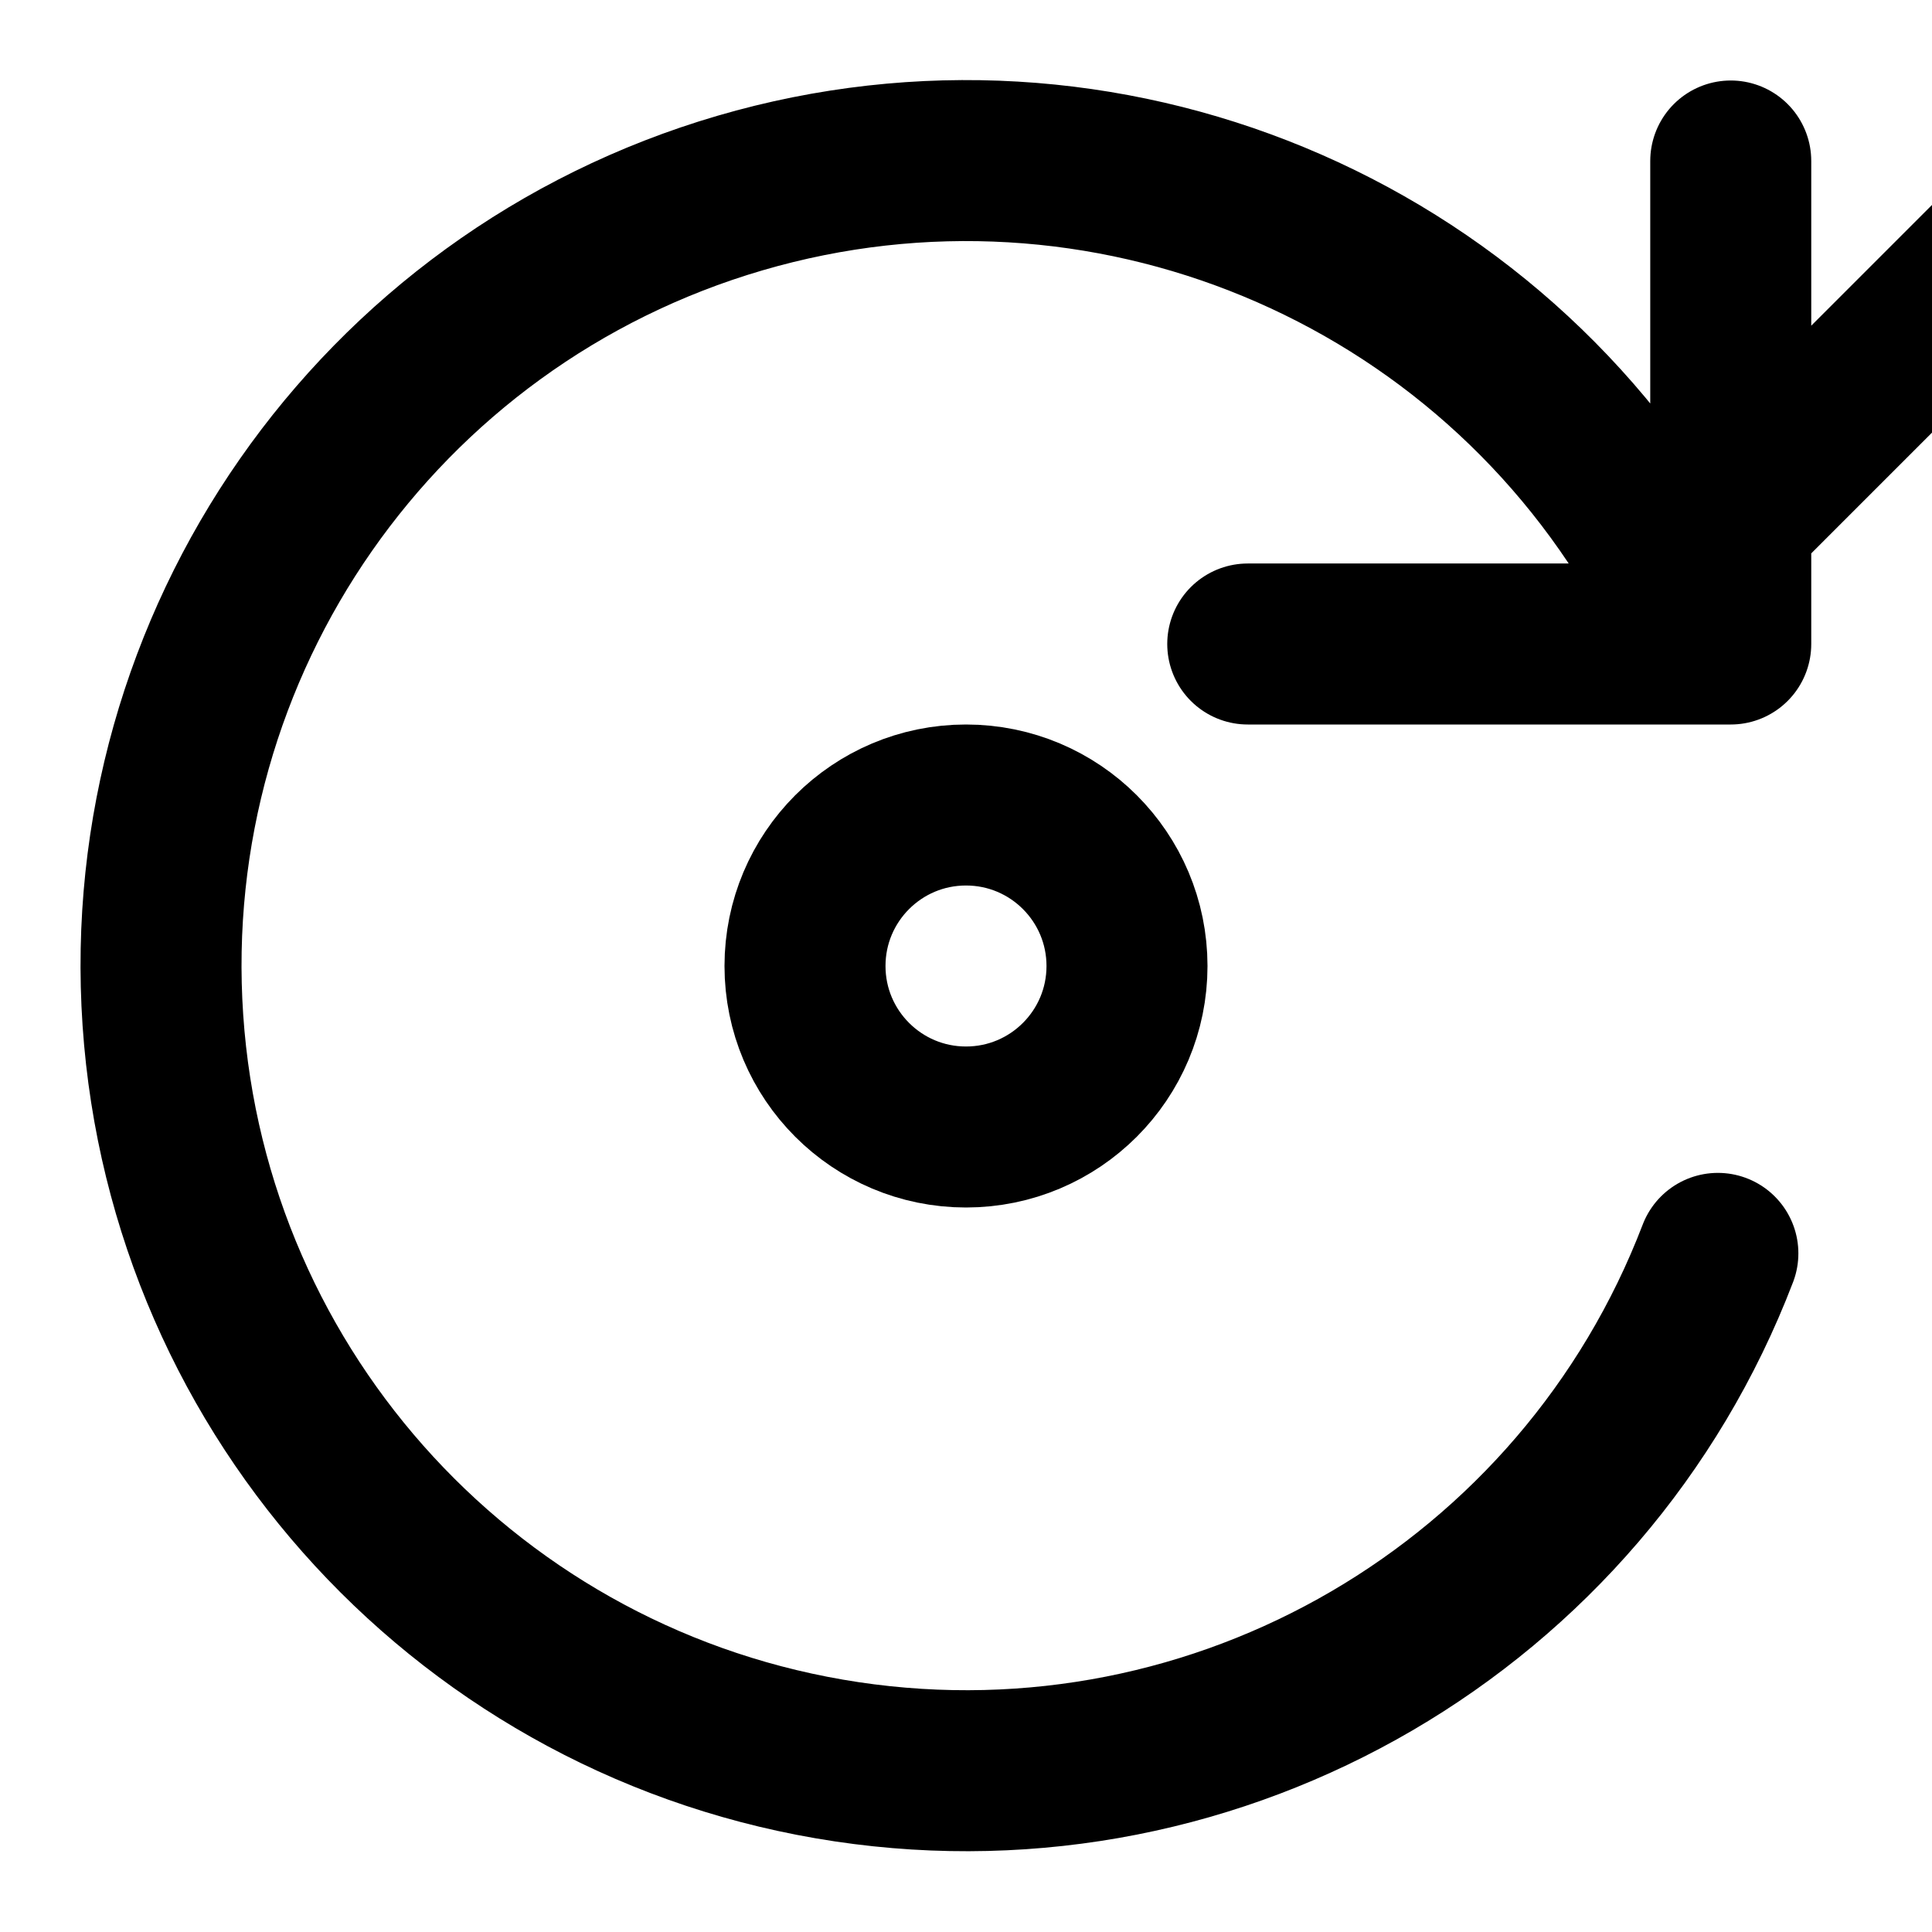
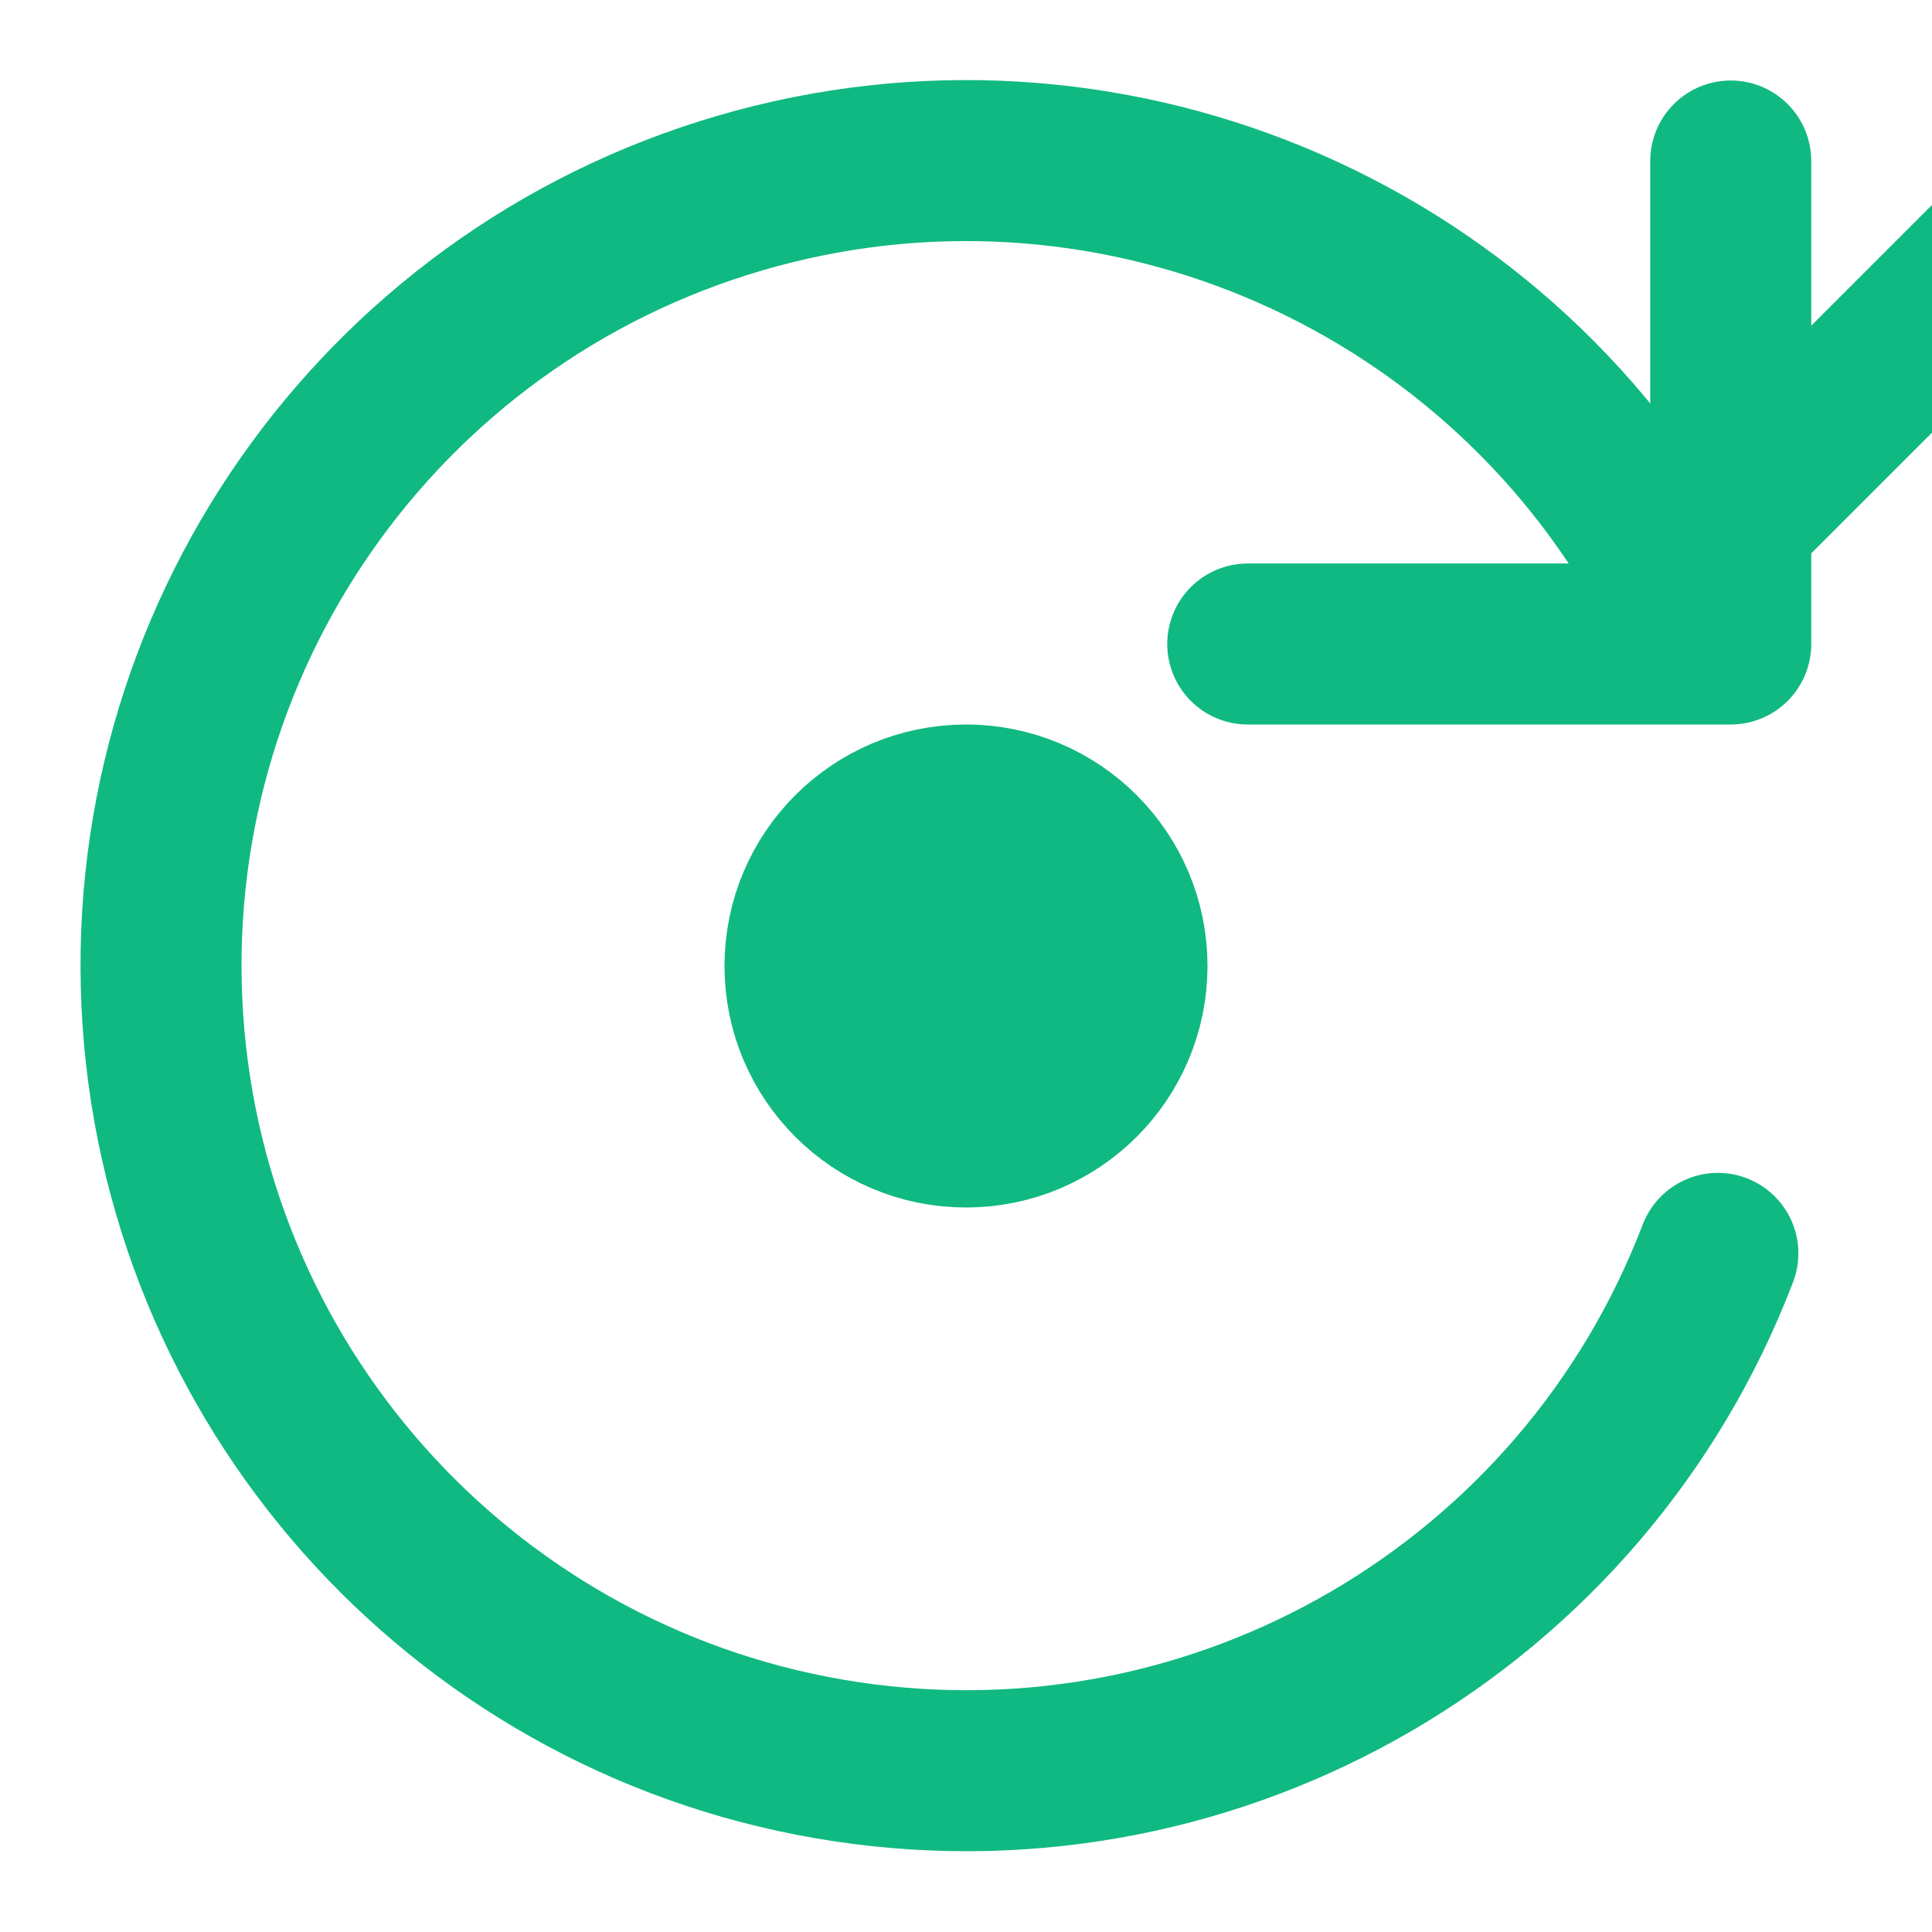
- <svg xmlns="http://www.w3.org/2000/svg" viewBox="0 0 24 24" fill="none" stroke="currentColor" stroke-width="2" stroke-linecap="round" stroke-linejoin="round">
+ <svg xmlns="http://www.w3.org/2000/svg" viewBox="0 0 24 24" fill="none" stroke="#10B981" stroke-width="2" stroke-linecap="round" stroke-linejoin="round">
  <path d="M21.5 2v6h-6M21.34 15.57a10 10 0 1 1-.57-8.38l5.67-5.67" />
-   <circle cx="12" cy="12" r="2" />
+   <circle cx="12" cy="12" r="2" fill="#10B981" />
</svg>
